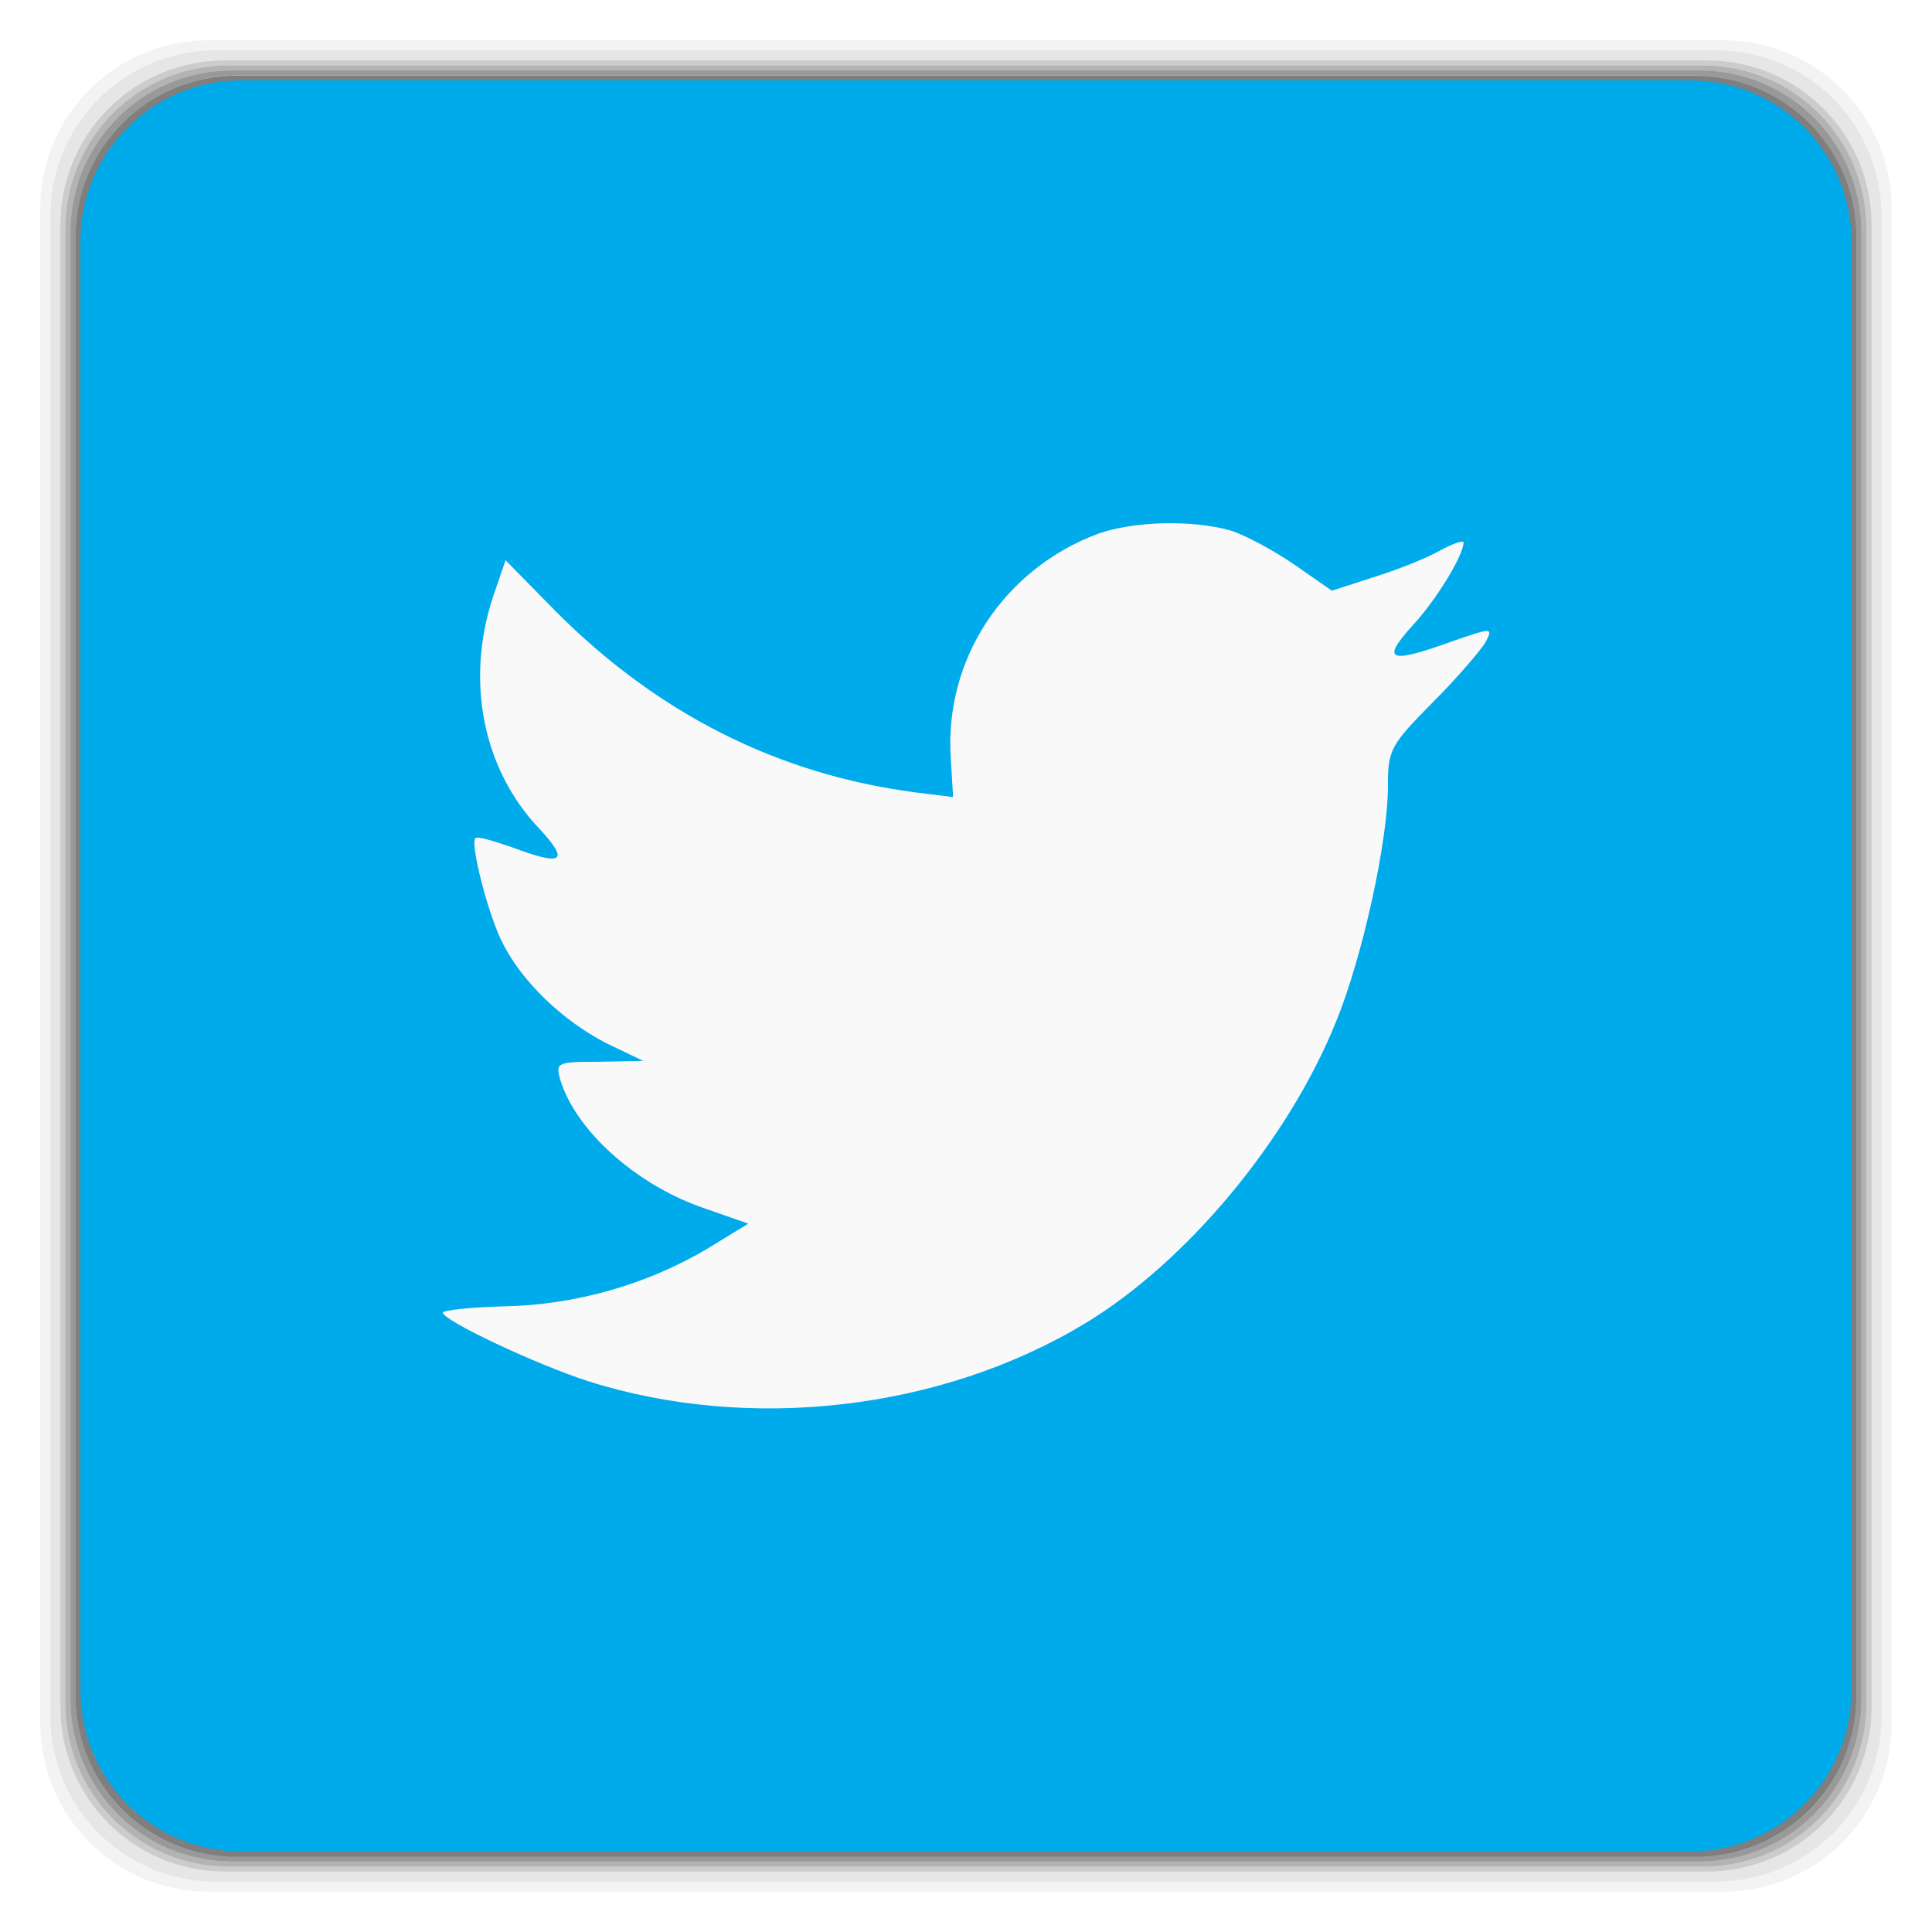
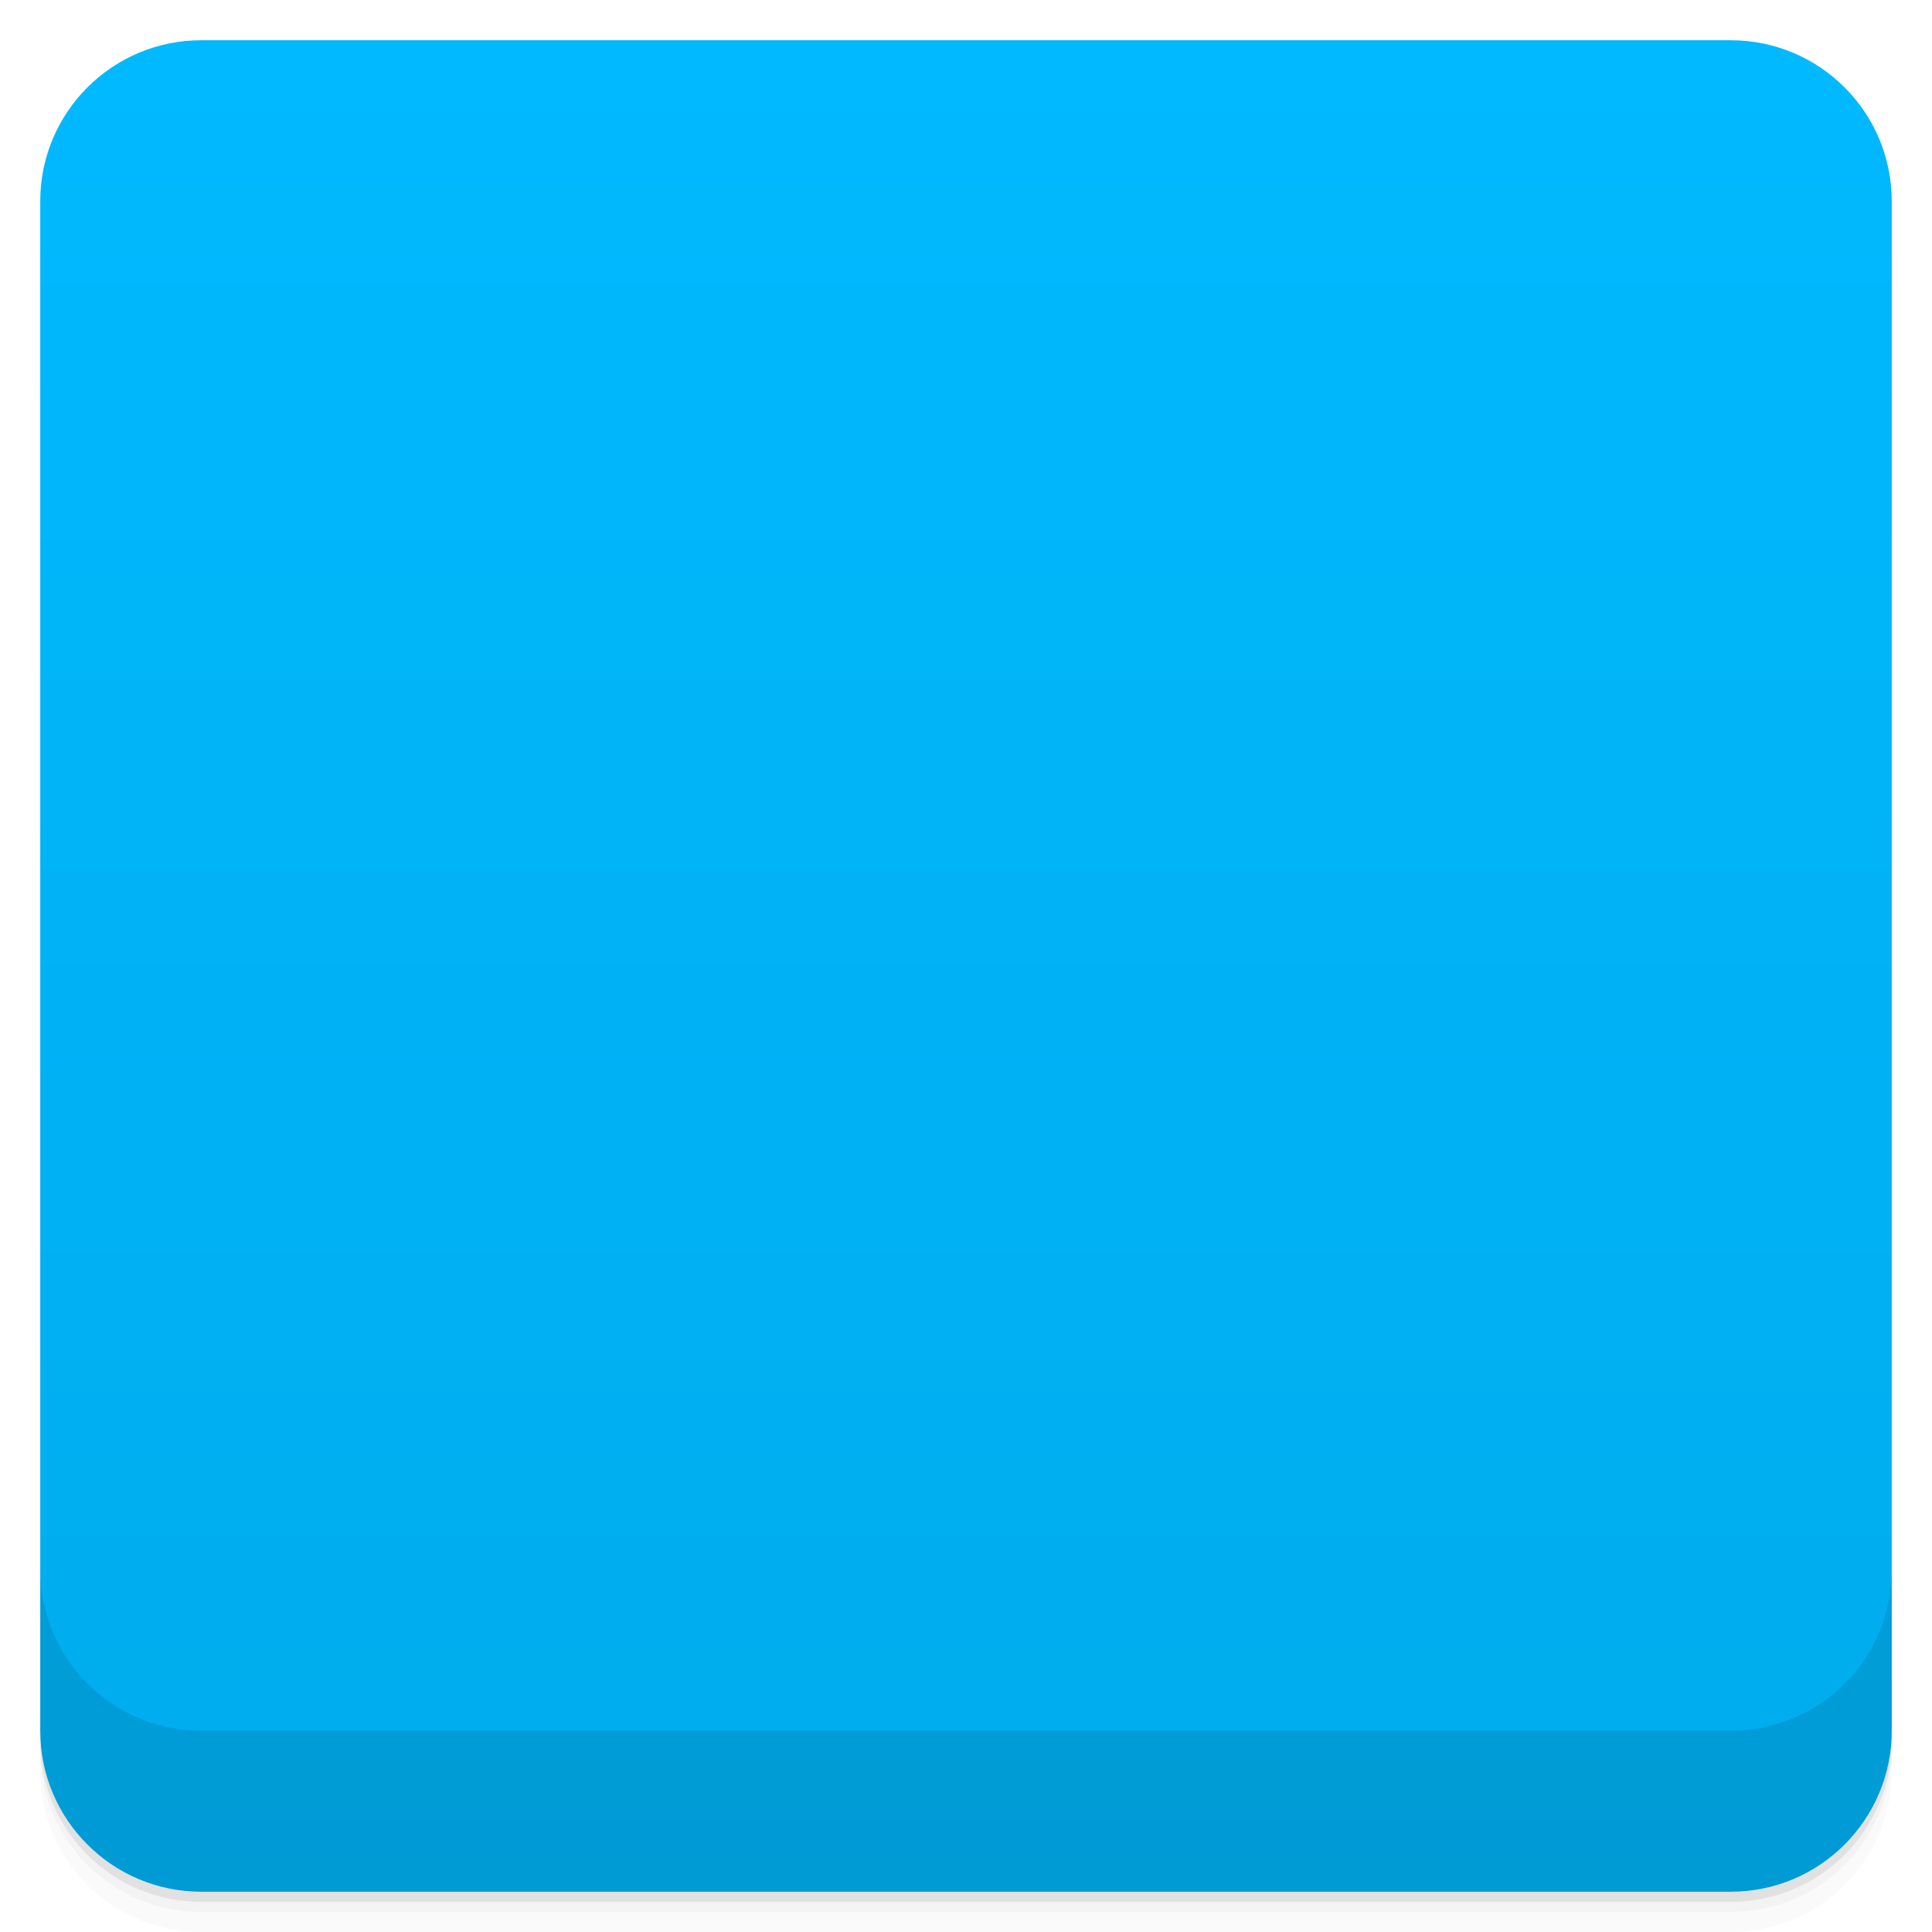
- <svg xmlns="http://www.w3.org/2000/svg" width="48" viewBox="0 0 13.547 13.547" height="48">
-   <g transform="matrix(0.2822222,0,0,0.2822222,0,-283.4533)">
-     <path transform="translate(0,1004.362)" d="M 5.188,1 C 2.871,1 1,2.871 1,5.188 l 0,37.625 C 1,45.129 2.871,47 5.188,47 l 37.625,0 C 45.129,47 47,45.129 47,42.812 L 47,5.188 C 47,2.871 45.129,1 42.812,1 L 5.188,1 z m 0.188,0.25 37.25,0 c 2.292,0 4.125,1.833 4.125,4.125 l 0,37.25 c 0,2.292 -1.833,4.125 -4.125,4.125 l -37.25,0 C 3.083,46.75 1.25,44.917 1.25,42.625 l 0,-37.25 C 1.25,3.083 3.083,1.25 5.375,1.25 z" opacity="0.05" />
-     <path transform="translate(0,1004.362)" d="M 5.375,1.25 C 3.083,1.25 1.25,3.083 1.25,5.375 l 0,37.25 c 0,2.292 1.833,4.125 4.125,4.125 l 37.25,0 c 2.292,0 4.125,-1.833 4.125,-4.125 l 0,-37.25 C 46.75,3.083 44.917,1.25 42.625,1.25 l -37.25,0 z m 0.219,0.25 36.812,0 C 44.673,1.5 46.5,3.327 46.5,5.594 l 0,36.812 C 46.5,44.673 44.673,46.5 42.406,46.5 l -36.812,0 C 3.327,46.5 1.5,44.673 1.5,42.406 l 0,-36.812 C 1.5,3.327 3.327,1.5 5.594,1.5 z" opacity="0.1" />
-     <path transform="translate(0,1004.362)" d="M 5.594,1.5 C 3.327,1.5 1.5,3.327 1.5,5.594 l 0,36.812 C 1.5,44.673 3.327,46.5 5.594,46.5 l 36.812,0 C 44.673,46.5 46.5,44.673 46.5,42.406 l 0,-36.812 C 46.5,3.327 44.673,1.5 42.406,1.5 l -36.812,0 z m 0.094,0.125 36.625,0 c 2.254,0 4.062,1.809 4.062,4.062 l 0,36.625 c 0,2.254 -1.809,4.062 -4.062,4.062 l -36.625,0 c -2.254,0 -4.062,-1.809 -4.062,-4.062 l 0,-36.625 C 1.625,3.434 3.434,1.625 5.688,1.625 z" opacity="0.2" />
-     <path transform="translate(0,1004.362)" d="M 5.688,1.625 C 3.434,1.625 1.625,3.434 1.625,5.688 l 0,36.625 c 0,2.254 1.809,4.062 4.062,4.062 l 36.625,0 c 2.254,0 4.062,-1.809 4.062,-4.062 l 0,-36.625 c 0,-2.254 -1.809,-4.062 -4.062,-4.062 l -36.625,0 z m 0.094,0.125 36.438,0 c 2.241,0 4.031,1.79 4.031,4.031 l 0,36.438 c 0,2.241 -1.79,4.031 -4.031,4.031 l -36.438,0 C 3.54,46.25 1.75,44.46 1.75,42.219 l 0,-36.438 C 1.75,3.54 3.54,1.75 5.781,1.75 z" opacity="0.3" />
-     <path transform="translate(0,1004.362)" d="M 5.781,1.75 C 3.54,1.75 1.75,3.54 1.75,5.781 l 0,36.438 c 0,2.241 1.79,4.031 4.031,4.031 l 36.438,0 c 2.241,0 4.031,-1.79 4.031,-4.031 l 0,-36.438 C 46.25,3.54 44.46,1.75 42.219,1.75 l -36.438,0 z m 0.125,0.125 36.188,0 c 2.229,0 4.031,1.803 4.031,4.031 l 0,36.188 c 0,2.229 -1.803,4.031 -4.031,4.031 l -36.188,0 C 3.678,46.125 1.875,44.322 1.875,42.094 l 0,-36.188 C 1.875,3.678 3.678,1.875 5.906,1.875 z" opacity="0.4" />
-     <rect width="44.25" height="44.25" x="1.875" y="1006.24" rx="4.02" opacity="0.5" />
+ <svg xmlns="http://www.w3.org/2000/svg" viewBox="0 0 48 48" id="svg3454" version="1.1" width="100%" height="100%">
+   <defs id="defs3456">
+     <linearGradient id="linearGradient3764" x1="1" x2="47" gradientUnits="userSpaceOnUse" gradientTransform="translate(-48,0.00221467)">
+       <stop stop-color="#00acec" stop-opacity="1" id="stop3459" />
+       <stop offset="1" stop-color="#01b9ff" stop-opacity="1" id="stop3461" />
+     </linearGradient>
+     <clipPath id="clipPath-211114165">
+       <g transform="translate(0,-1004.362)" id="g3464">
+         <rect rx="4" y="1005.36" x="1" height="46" width="46" fill="#1890d0" id="rect3466" />
+       </g>
+     </clipPath>
+     <clipPath id="clipPath-224828732">
+       <g transform="translate(0,-1004.362)" id="g3469">
+         <rect rx="4" y="1005.36" x="1" height="46" width="46" fill="#1890d0" id="rect3471" />
+       </g>
+     </clipPath>
+   </defs>
+   <g id="g3473">
+     <path d="m 1 43 l 0 0.25 c 0 2.216 1.784 4 4 4 l 38 0 c 2.216 0 4 -1.784 4 -4 l 0 -0.25 c 0 2.216 -1.784 4 -4 4 l -38 0 c -2.216 0 -4 -1.784 -4 -4 z m 0 0.5 l 0 0.5 c 0 2.216 1.784 4 4 4 l 38 0 c 2.216 0 4 -1.784 4 -4 l 0 -0.5 c 0 2.216 -1.784 4 -4 4 l -38 0 c -2.216 0 -4 -1.784 -4 -4 z" opacity="0.02" id="path3475" />
+     <path d="m 1 43.25 l 0 0.25 c 0 2.216 1.784 4 4 4 l 38 0 c 2.216 0 4 -1.784 4 -4 l 0 -0.25 c 0 2.216 -1.784 4 -4 4 l -38 0 c -2.216 0 -4 -1.784 -4 -4 z" opacity="0.05" id="path3477" />
+     <path d="m 1 43 l 0 0.25 c 0 2.216 1.784 4 4 4 l 38 0 c 2.216 0 4 -1.784 4 -4 l 0 -0.25 c 0 2.216 -1.784 4 -4 4 l -38 0 c -2.216 0 -4 -1.784 -4 -4 z" opacity="0.1" id="path3479" />
  </g>
-   <rect width="12.418" height="12.418" x="0.564" y="0.564" rx="1.129" fill="#00abec" />
-   <path d="m 7.701,3.742 c -0.663,0.247 -1.082,0.883 -1.034,1.578 l 0.016,0.269 -0.265,-0.033 C 5.453,5.43 4.61,5.003 3.895,4.285 l -0.35,-0.357 -0.09,0.263 c -0.191,0.586 -0.069,1.206 0.329,1.622 0.212,0.23 0.164,0.263 -0.202,0.125 -0.127,-0.043 -0.238,-0.077 -0.249,-0.06 -0.037,0.039 0.09,0.537 0.191,0.734 0.138,0.274 0.419,0.543 0.726,0.702 l 0.26,0.125 -0.307,0.006 c -0.297,0 -0.307,0.006 -0.276,0.121 0.106,0.357 0.525,0.734 0.991,0.899 l 0.329,0.115 -0.286,0.175 c -0.424,0.252 -0.923,0.394 -1.421,0.405 -0.238,0.005 -0.435,0.028 -0.435,0.044 0,0.054 0.647,0.361 1.023,0.482 1.129,0.357 2.47,0.203 3.478,-0.405 C 8.321,8.85 9.037,7.99 9.371,7.157 9.552,6.713 9.732,5.902 9.732,5.512 c 0,-0.252 0.015,-0.285 0.313,-0.586 0.175,-0.175 0.339,-0.368 0.371,-0.422 0.054,-0.104 0.048,-0.104 -0.222,-0.011 C 9.742,4.657 9.679,4.636 9.902,4.389 10.066,4.214 10.262,3.896 10.262,3.803 c 0,-0.017 -0.079,0.01 -0.17,0.06 C 9.997,3.917 9.785,4 9.626,4.049 L 9.339,4.142 9.079,3.961 C 8.936,3.863 8.735,3.753 8.629,3.72 8.359,3.643 7.945,3.655 7.701,3.742 z" fill="#f9f9f9" />
+   <g id="g3481">
+     <rect width="46" height="46" x="-47" y="1" rx="4" transform="matrix(0,-1,1,0,0,0)" fill="url(#linearGradient3764)" fill-opacity="1" id="rect3483" />
+   </g>
+   <g id="g3485">
+     <g clip-path="url(#clipPath-211114165)" id="g3487">
+       <g opacity="0.1" id="g3489">
+         <g id="g3491">
+           <path d="m 27.29 13.258 c -2.348 0.875 -3.832 3.129 -3.664 5.594 l 0.055 0.953 l -0.938 -0.117 c -3.418 -0.445 -6.406 -1.961 -8.941 -4.504 l -1.242 -1.266 l -0.316 0.934 c -0.68 2.078 -0.246 4.273 1.164 5.75 c 0.75 0.813 0.582 0.93 -0.715 0.445 c -0.449 -0.156 -0.848 -0.273 -0.883 -0.215 c -0.133 0.137 0.316 1.906 0.676 2.602 c 0.488 0.973 1.484 1.926 2.574 2.488 l 0.918 0.445 l -1.086 0.02 c -1.055 0 -1.09 0.02 -0.98 0.426 c 0.379 1.266 1.863 2.605 3.523 3.188 l 1.164 0.41 l -1.023 0.617 c -1.5 0.895 -3.266 1.398 -5.03 1.438 c -0.848 0.02 -1.543 0.098 -1.543 0.156 c 0 0.195 2.293 1.281 3.625 1.707 c 4 1.266 8.754 0.719 12.324 -1.434 c 2.535 -1.535 5.074 -4.586 6.258 -7.535 c 0.637 -1.574 1.277 -4.449 1.277 -5.828 c 0 -0.891 0.055 -1.01 1.109 -2.078 c 0.617 -0.621 1.199 -1.301 1.313 -1.492 c 0.188 -0.371 0.168 -0.371 -0.789 -0.039 c -1.598 0.578 -1.824 0.504 -1.031 -0.371 c 0.582 -0.621 1.273 -1.746 1.273 -2.078 c 0 -0.059 -0.281 0.039 -0.598 0.215 c -0.34 0.191 -1.09 0.484 -1.652 0.66 l -1.016 0.328 l -0.922 -0.641 c -0.523 -0.348 -1.23 -0.738 -1.605 -0.855 c -0.957 -0.27 -2.422 -0.23 -3.285 0.078 m 0 0" stroke="none" fill-rule="nonzero" fill-opacity="1" fill="#000" id="path3493" />
+         </g>
+       </g>
+     </g>
+   </g>
+   <g id="g3497" clip-path="url(#clipPath-224828732)">
+     <g id="g3499" transform="translate(0,-1)">
+       <g id="g3501">
+         <path style="fill:#f9f9f9;fill-opacity:1;fill-rule:nonzero;stroke:none" id="path3503" d="m 27.29,13.258 c -2.348,0.875 -3.832,3.129 -3.664,5.594 l 0.055,0.953 -0.938,-0.117 c -3.418,-0.445 -6.406,-1.961 -8.941,-4.504 l -1.242,-1.266 -0.316,0.934 c -0.68,2.078 -0.246,4.273 1.164,5.75 0.75,0.813 0.582,0.93 -0.715,0.445 -0.449,-0.156 -0.848,-0.273 -0.883,-0.215 -0.133,0.137 0.316,1.906 0.676,2.602 0.488,0.973 1.484,1.926 2.574,2.488 l 0.918,0.445 -1.086,0.02 c -1.055,0 -1.09,0.02 -0.98,0.426 0.379,1.266 1.863,2.605 3.523,3.188 l 1.164,0.41 -1.023,0.617 c -1.5,0.895 -3.266,1.398 -5.03,1.438 -0.848,0.02 -1.543,0.098 -1.543,0.156 0,0.195 2.293,1.281 3.625,1.707 4,1.266 8.754,0.719 12.324,-1.434 2.535,-1.535 5.074,-4.586 6.258,-7.535 0.637,-1.574 1.277,-4.449 1.277,-5.828 0,-0.891 0.055,-1.01 1.109,-2.078 0.617,-0.621 1.199,-1.301 1.313,-1.492 0.188,-0.371 0.168,-0.371 -0.789,-0.039 -1.598,0.578 -1.824,0.504 -1.031,-0.371 0.582,-0.621 1.273,-1.746 1.273,-2.078 0,-0.059 -0.281,0.039 -0.598,0.215 -0.34,0.191 -1.09,0.484 -1.652,0.66 l -1.016,0.328 -0.922,-0.641 c -0.523,-0.348 -1.23,-0.738 -1.605,-0.855 -0.957,-0.27 -2.422,-0.23 -3.285,0.078 m 0,0" />
+       </g>
+     </g>
+   </g>
+   <g id="g3505">
+     <g transform="translate(0,-1004.362)" id="g3507">
+       <path d="m 1 1043.36 0 4 c 0 2.216 1.784 4 4 4 l 38 0 c 2.216 0 4 -1.784 4 -4 l 0 -4 c 0 2.216 -1.784 4 -4 4 l -38 0 c -2.216 0 -4 -1.784 -4 -4 z" opacity="0.1" id="path3509" />
+     </g>
+   </g>
</svg>
